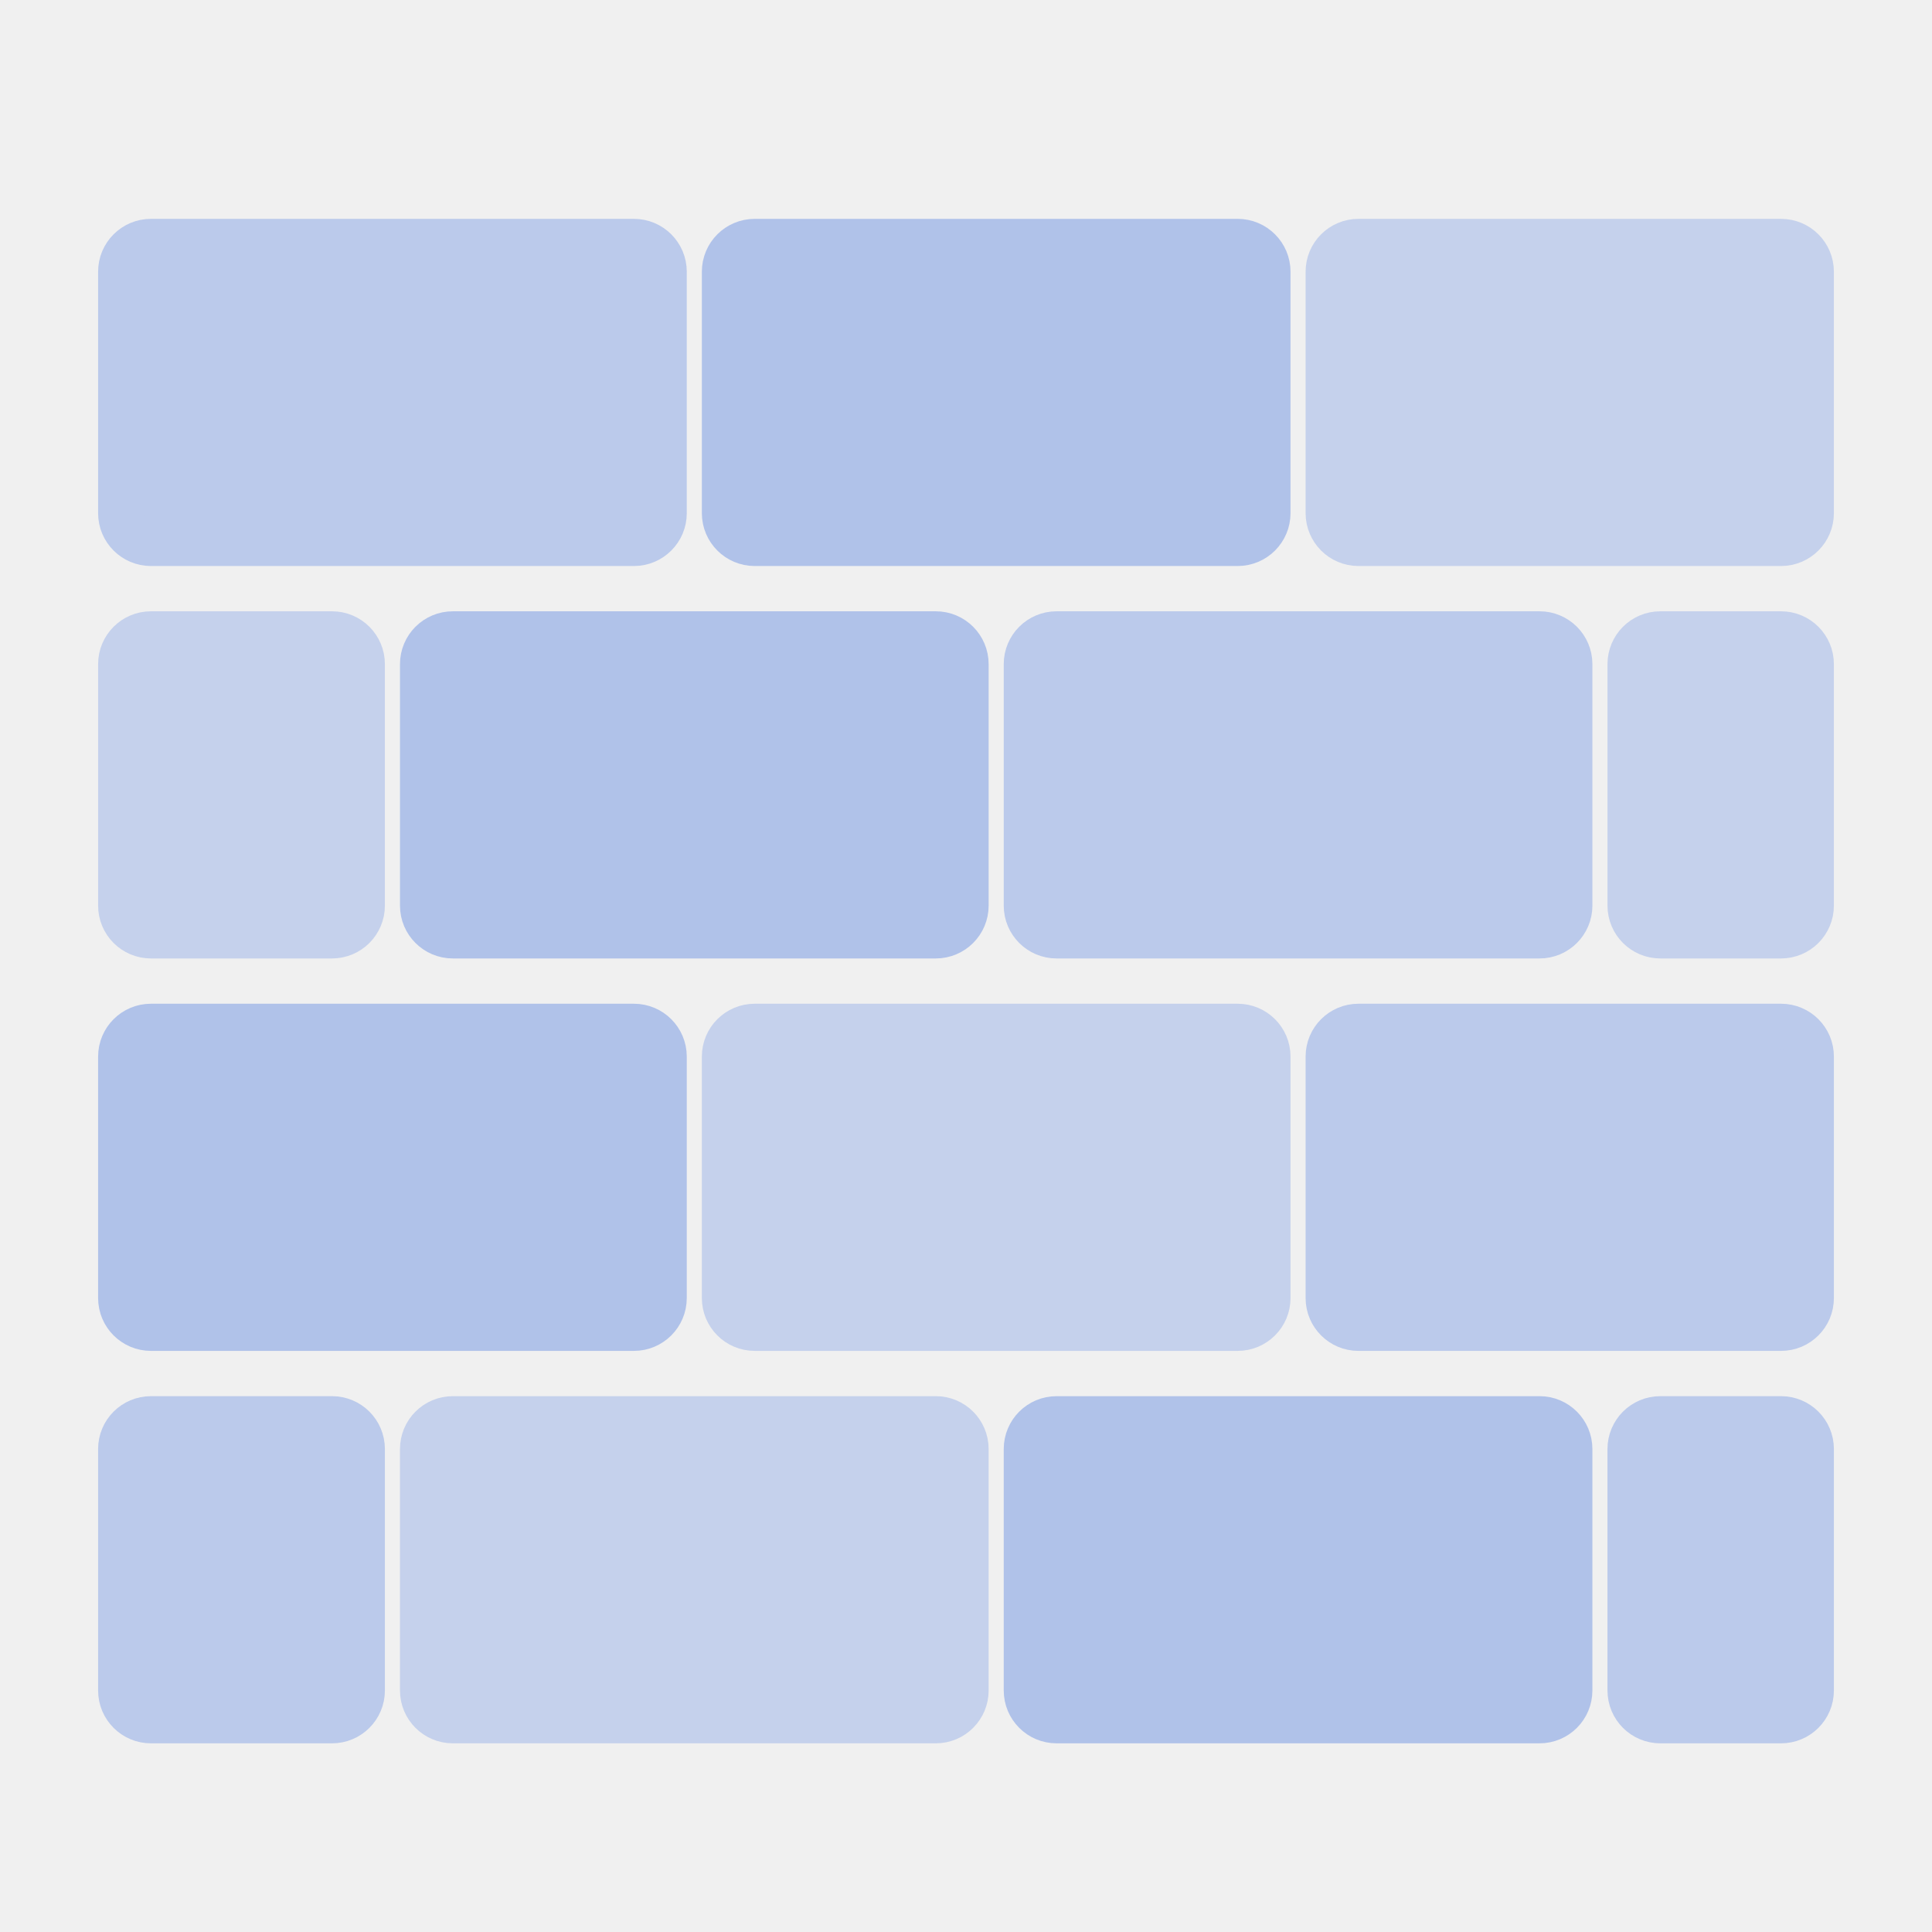
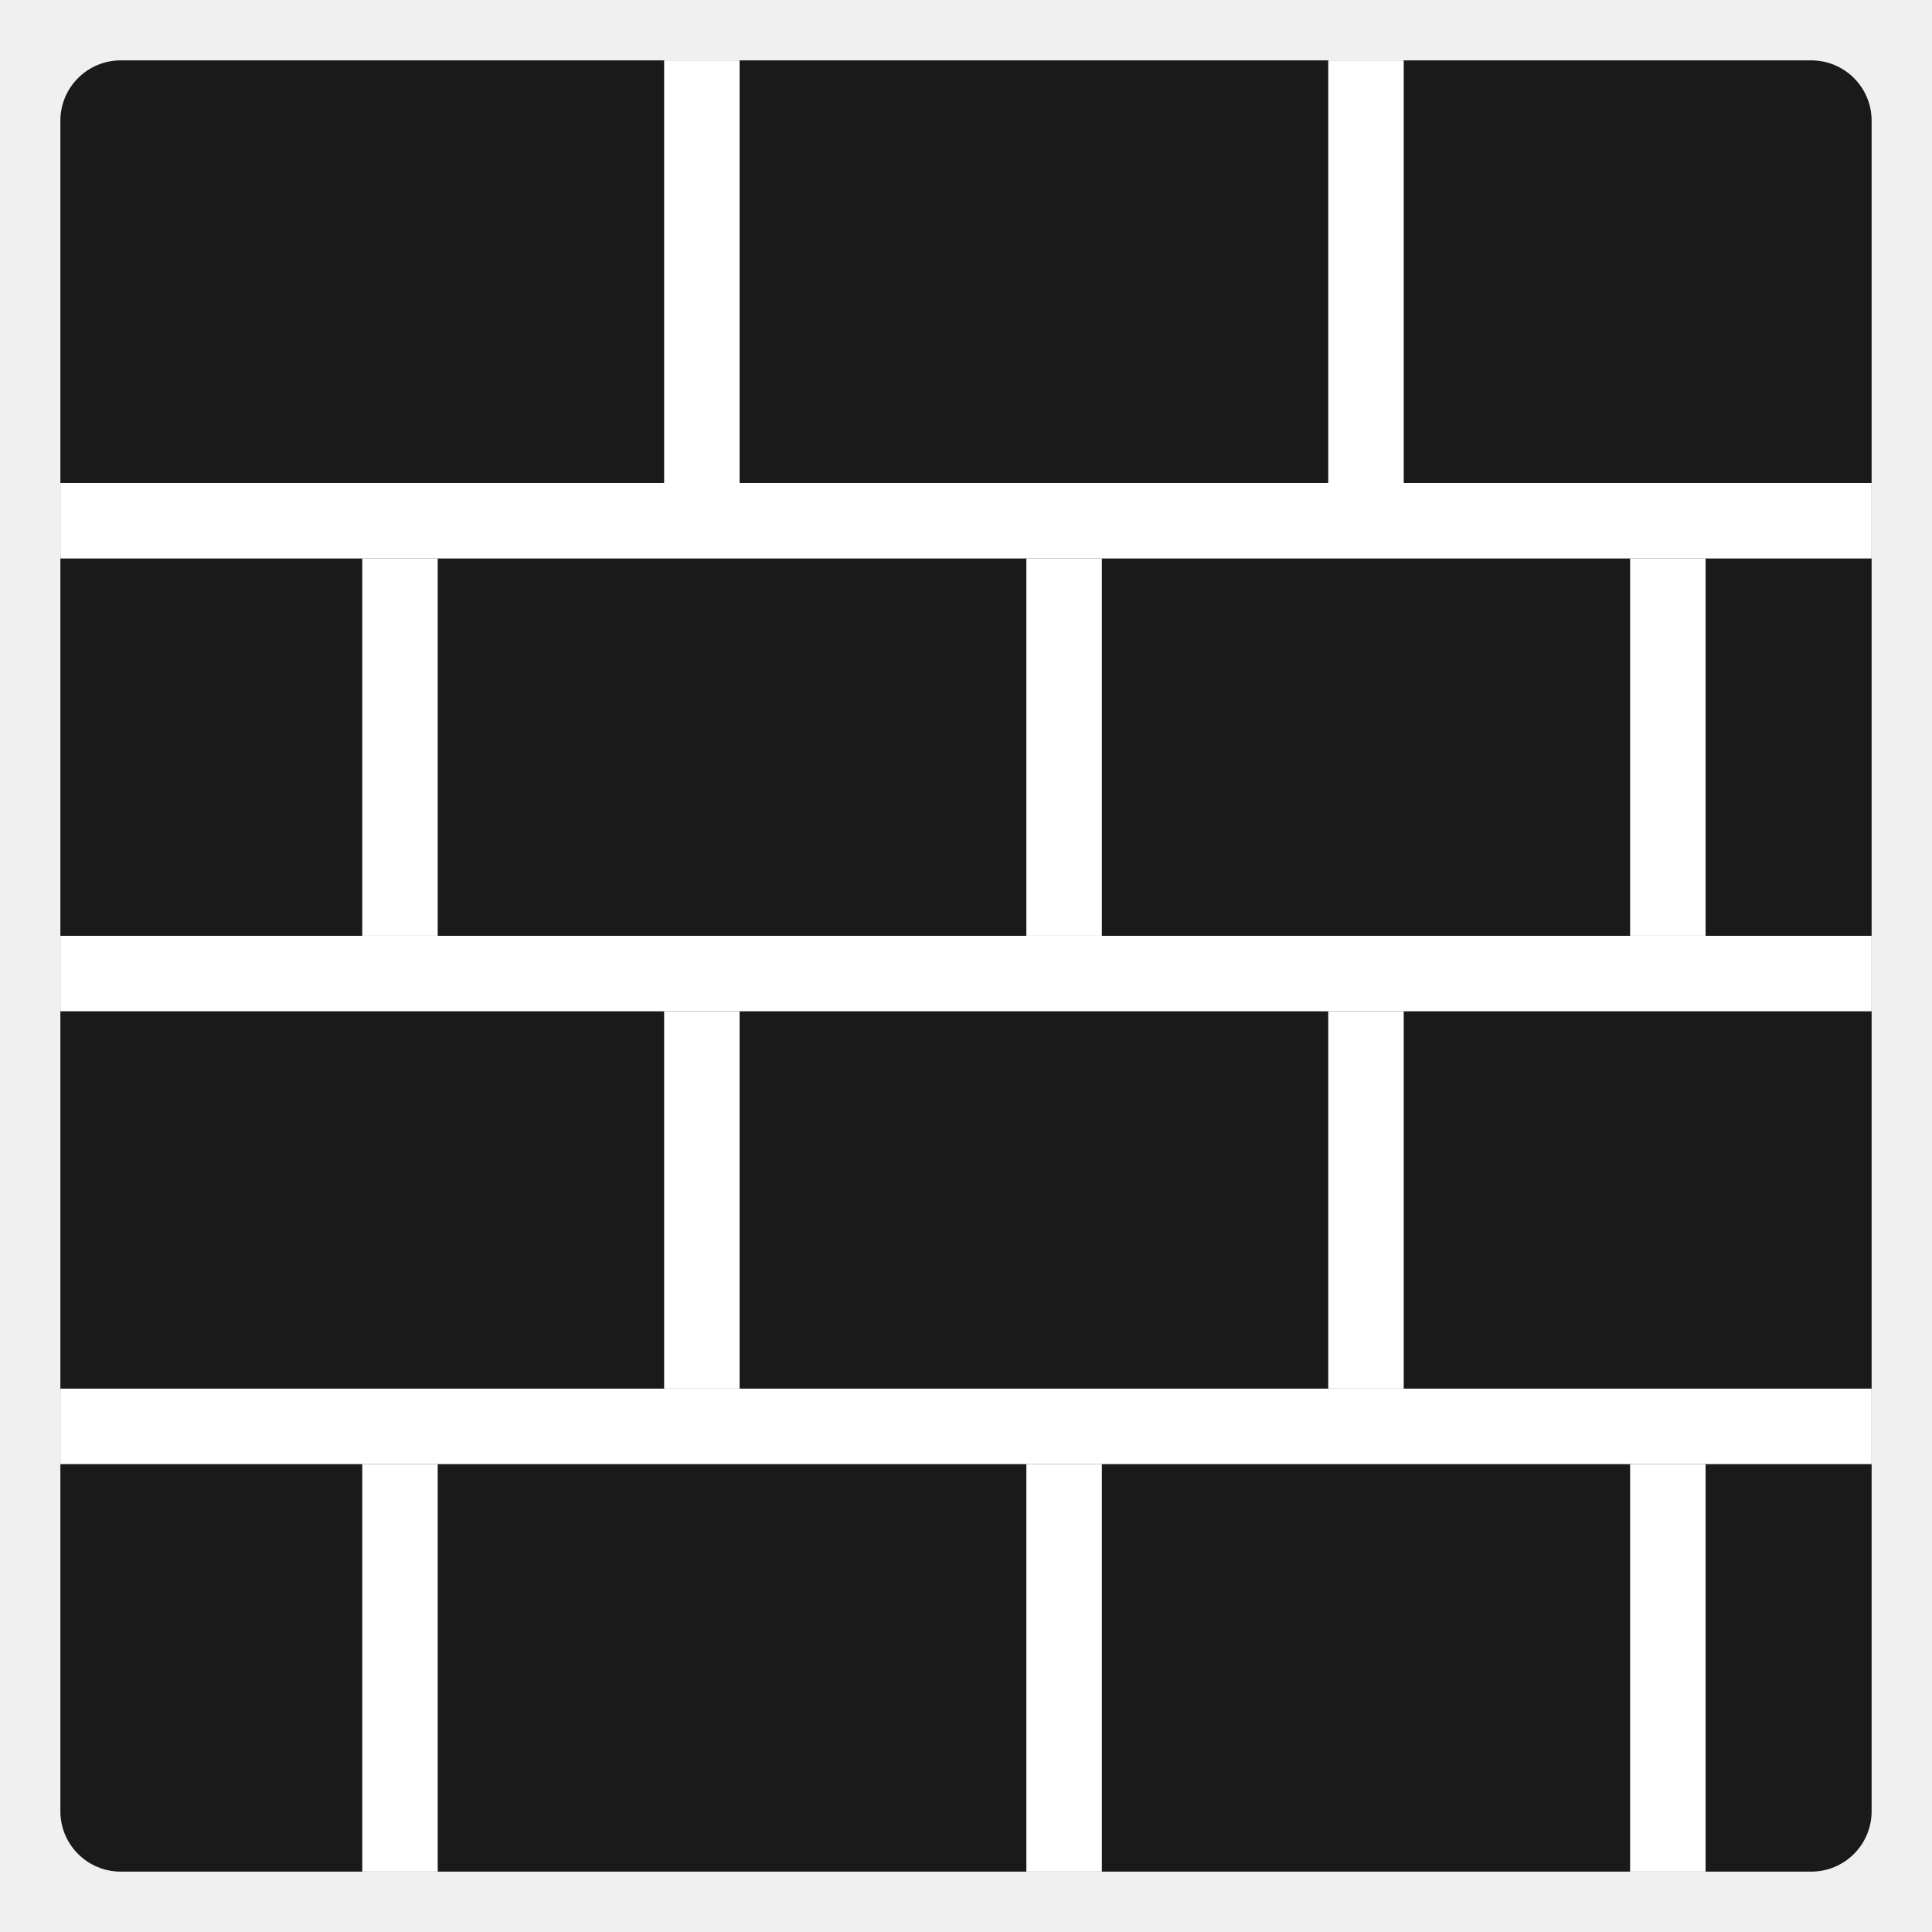
- <svg xmlns="http://www.w3.org/2000/svg" viewBox="0 0 64 64" fill="none">
-   <rect x="4" y="8" width="18" height="10" rx="1" fill="#1a56db" opacity="0.25" stroke="#1a56db" stroke-width="1.5" />
-   <rect x="24" y="8" width="18" height="10" rx="1" fill="#1a56db" opacity="0.3" stroke="#1a56db" stroke-width="1.5" />
-   <rect x="44" y="8" width="16" height="10" rx="1" fill="#1a56db" opacity="0.2" stroke="#1a56db" stroke-width="1.5" />
-   <rect x="4" y="21" width="8" height="10" rx="1" fill="#1a56db" opacity="0.2" stroke="#1a56db" stroke-width="1.5" />
-   <rect x="14" y="21" width="18" height="10" rx="1" fill="#1a56db" opacity="0.3" stroke="#1a56db" stroke-width="1.5" />
-   <rect x="34" y="21" width="18" height="10" rx="1" fill="#1a56db" opacity="0.25" stroke="#1a56db" stroke-width="1.5" />
-   <rect x="54" y="21" width="6" height="10" rx="1" fill="#1a56db" opacity="0.2" stroke="#1a56db" stroke-width="1.5" />
-   <rect x="4" y="34" width="18" height="10" rx="1" fill="#1a56db" opacity="0.3" stroke="#1a56db" stroke-width="1.5" />
-   <rect x="24" y="34" width="18" height="10" rx="1" fill="#1a56db" opacity="0.2" stroke="#1a56db" stroke-width="1.5" />
-   <rect x="44" y="34" width="16" height="10" rx="1" fill="#1a56db" opacity="0.25" stroke="#1a56db" stroke-width="1.5" />
-   <rect x="4" y="47" width="8" height="10" rx="1" fill="#1a56db" opacity="0.25" stroke="#1a56db" stroke-width="1.5" />
-   <rect x="14" y="47" width="18" height="10" rx="1" fill="#1a56db" opacity="0.2" stroke="#1a56db" stroke-width="1.5" />
-   <rect x="34" y="47" width="18" height="10" rx="1" fill="#1a56db" opacity="0.3" stroke="#1a56db" stroke-width="1.5" />
-   <rect x="54" y="47" width="6" height="10" rx="1" fill="#1a56db" opacity="0.25" stroke="#1a56db" stroke-width="1.5" />
+ <svg xmlns="http://www.w3.org/2000/svg" viewBox="0 0 64 64" fill="#1a1a1a">
+   <rect x="2" y="2" width="60" height="60" rx="2" />
+   <rect x="2" y="16" width="60" height="2.5" fill="#fff" />
+   <rect x="2" y="31" width="60" height="2.5" fill="#fff" />
+   <rect x="2" y="46" width="60" height="2.5" fill="#fff" />
+   <rect x="22" y="2" width="2.5" height="14" fill="#fff" />
+   <rect x="44" y="2" width="2.5" height="14" fill="#fff" />
+   <rect x="12" y="18.5" width="2.5" height="12.5" fill="#fff" />
+   <rect x="34" y="18.5" width="2.5" height="12.5" fill="#fff" />
+   <rect x="54" y="18.5" width="2.5" height="12.5" fill="#fff" />
+   <rect x="22" y="33.5" width="2.5" height="12.5" fill="#fff" />
+   <rect x="44" y="33.5" width="2.5" height="12.5" fill="#fff" />
+   <rect x="12" y="48.5" width="2.5" height="13.5" fill="#fff" />
+   <rect x="34" y="48.5" width="2.5" height="13.5" fill="#fff" />
+   <rect x="54" y="48.5" width="2.5" height="13.5" fill="#fff" />
</svg>
